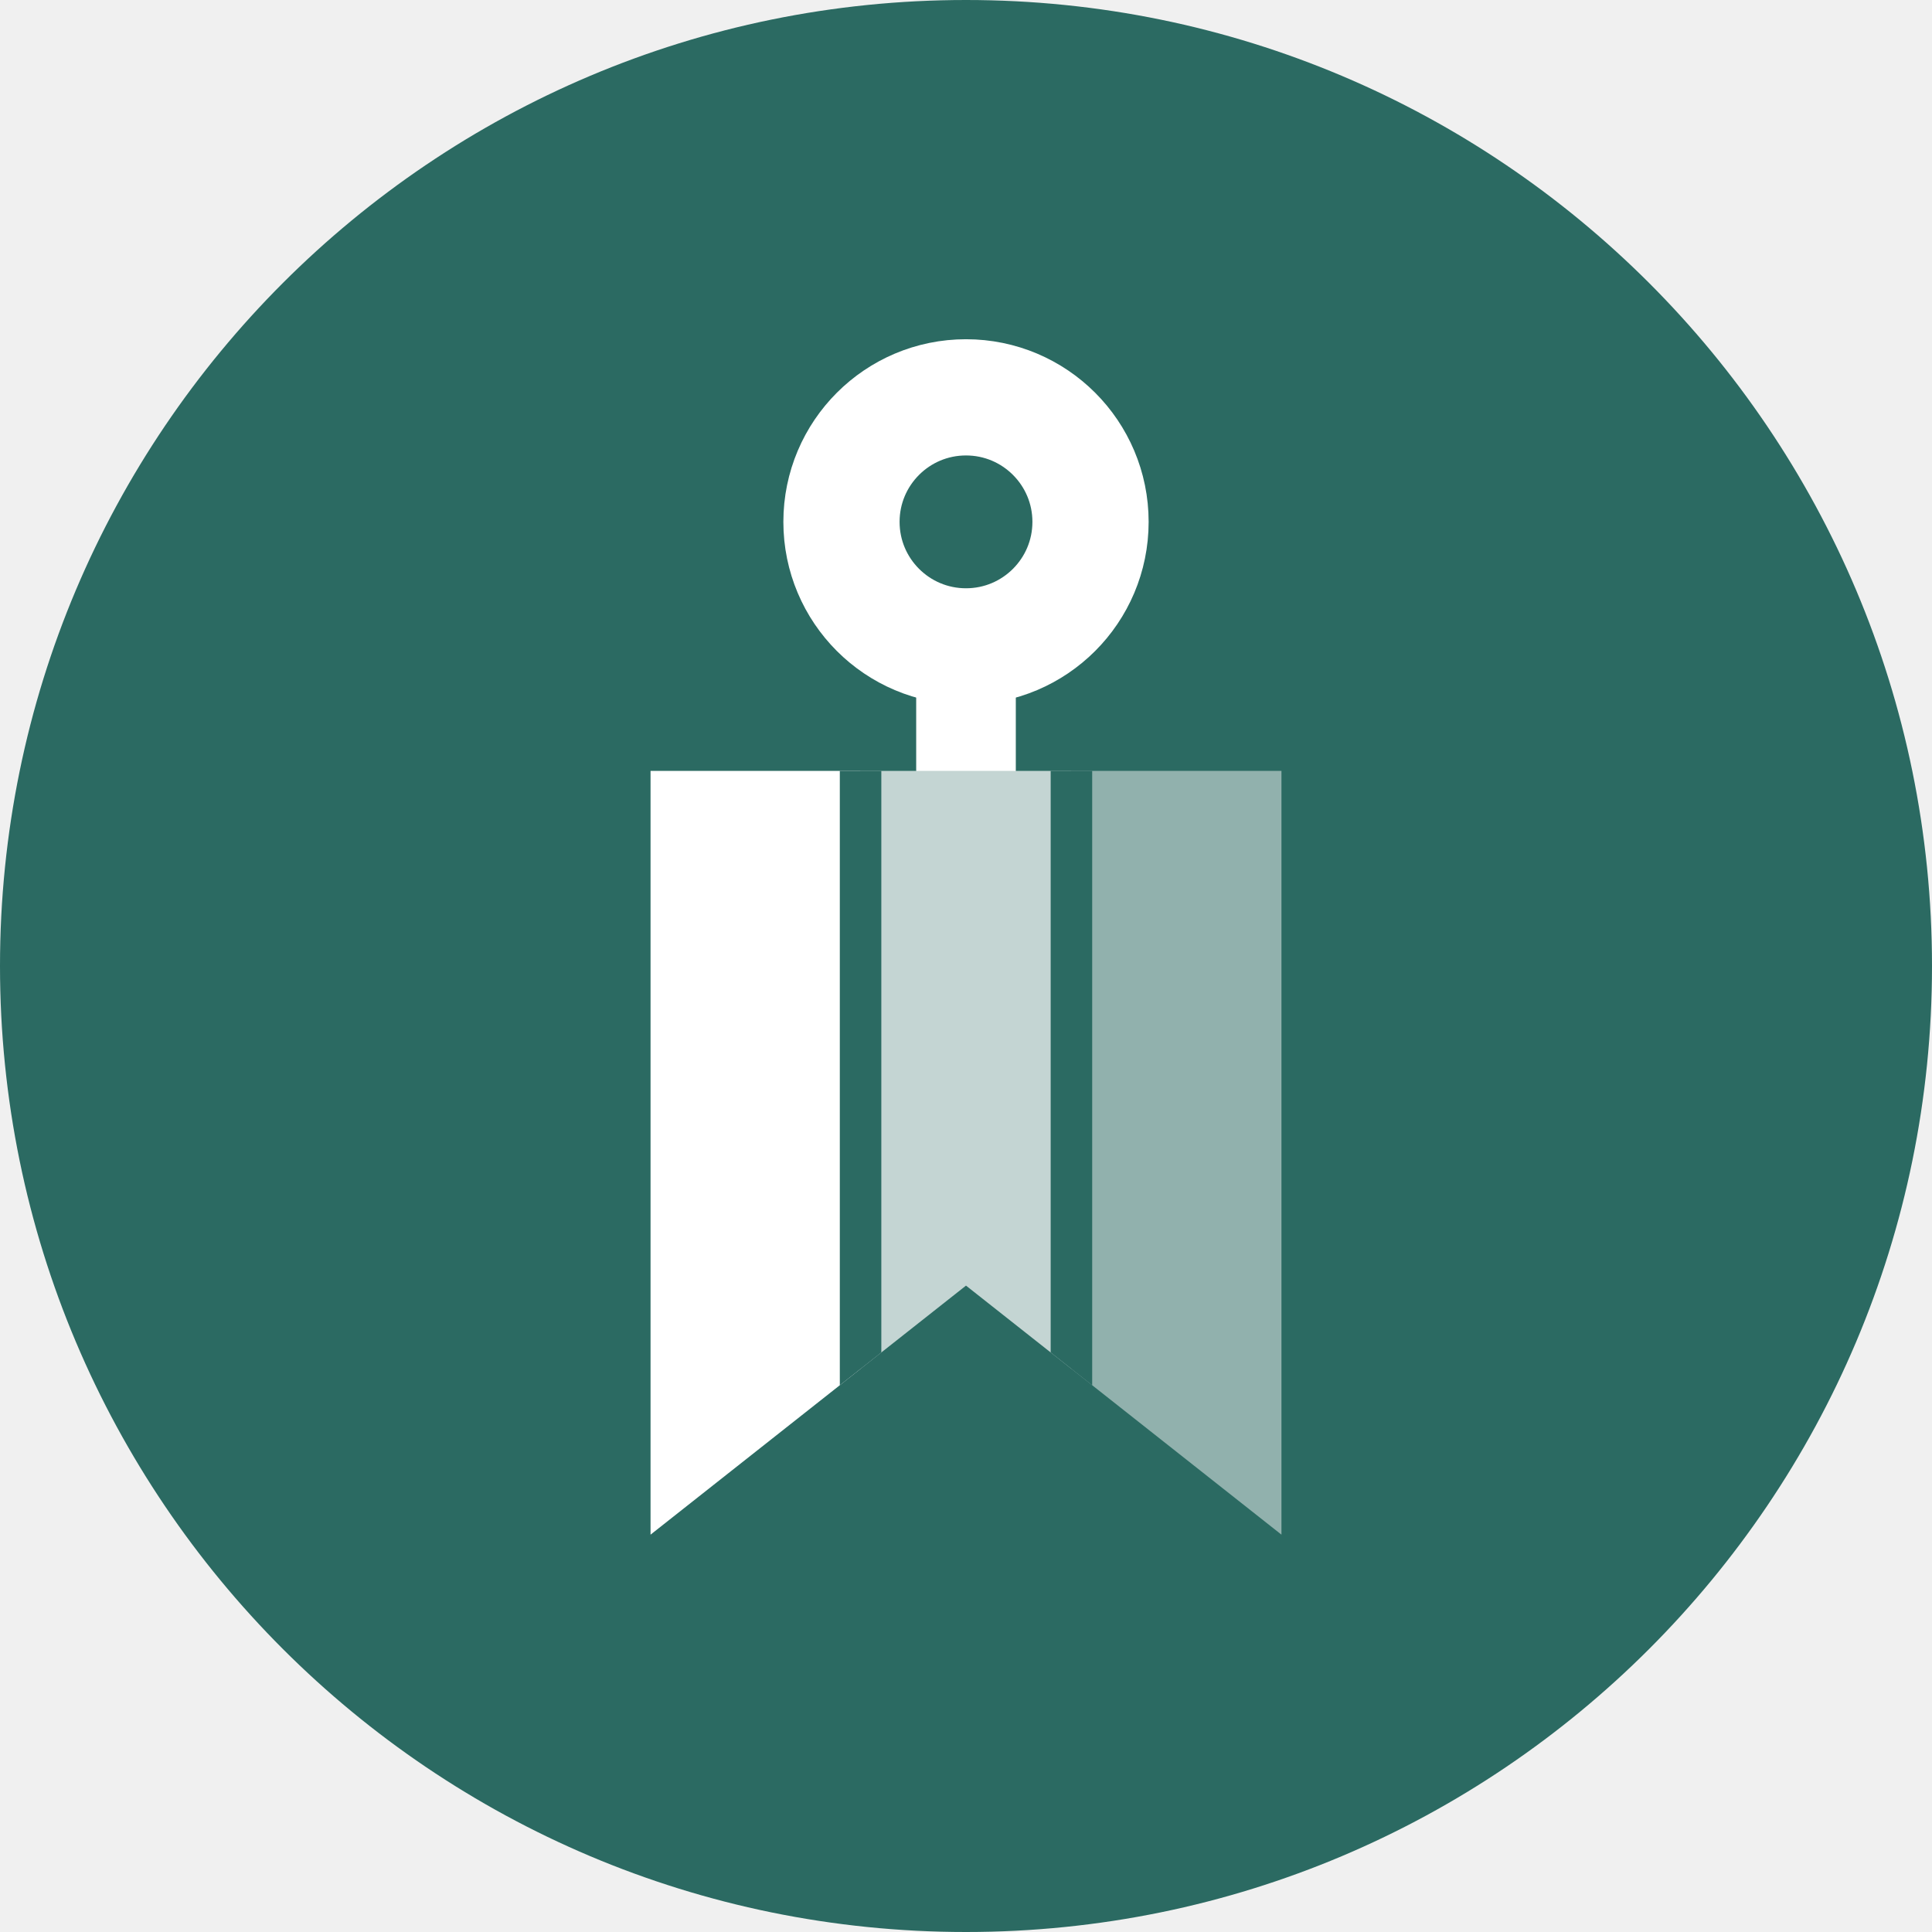
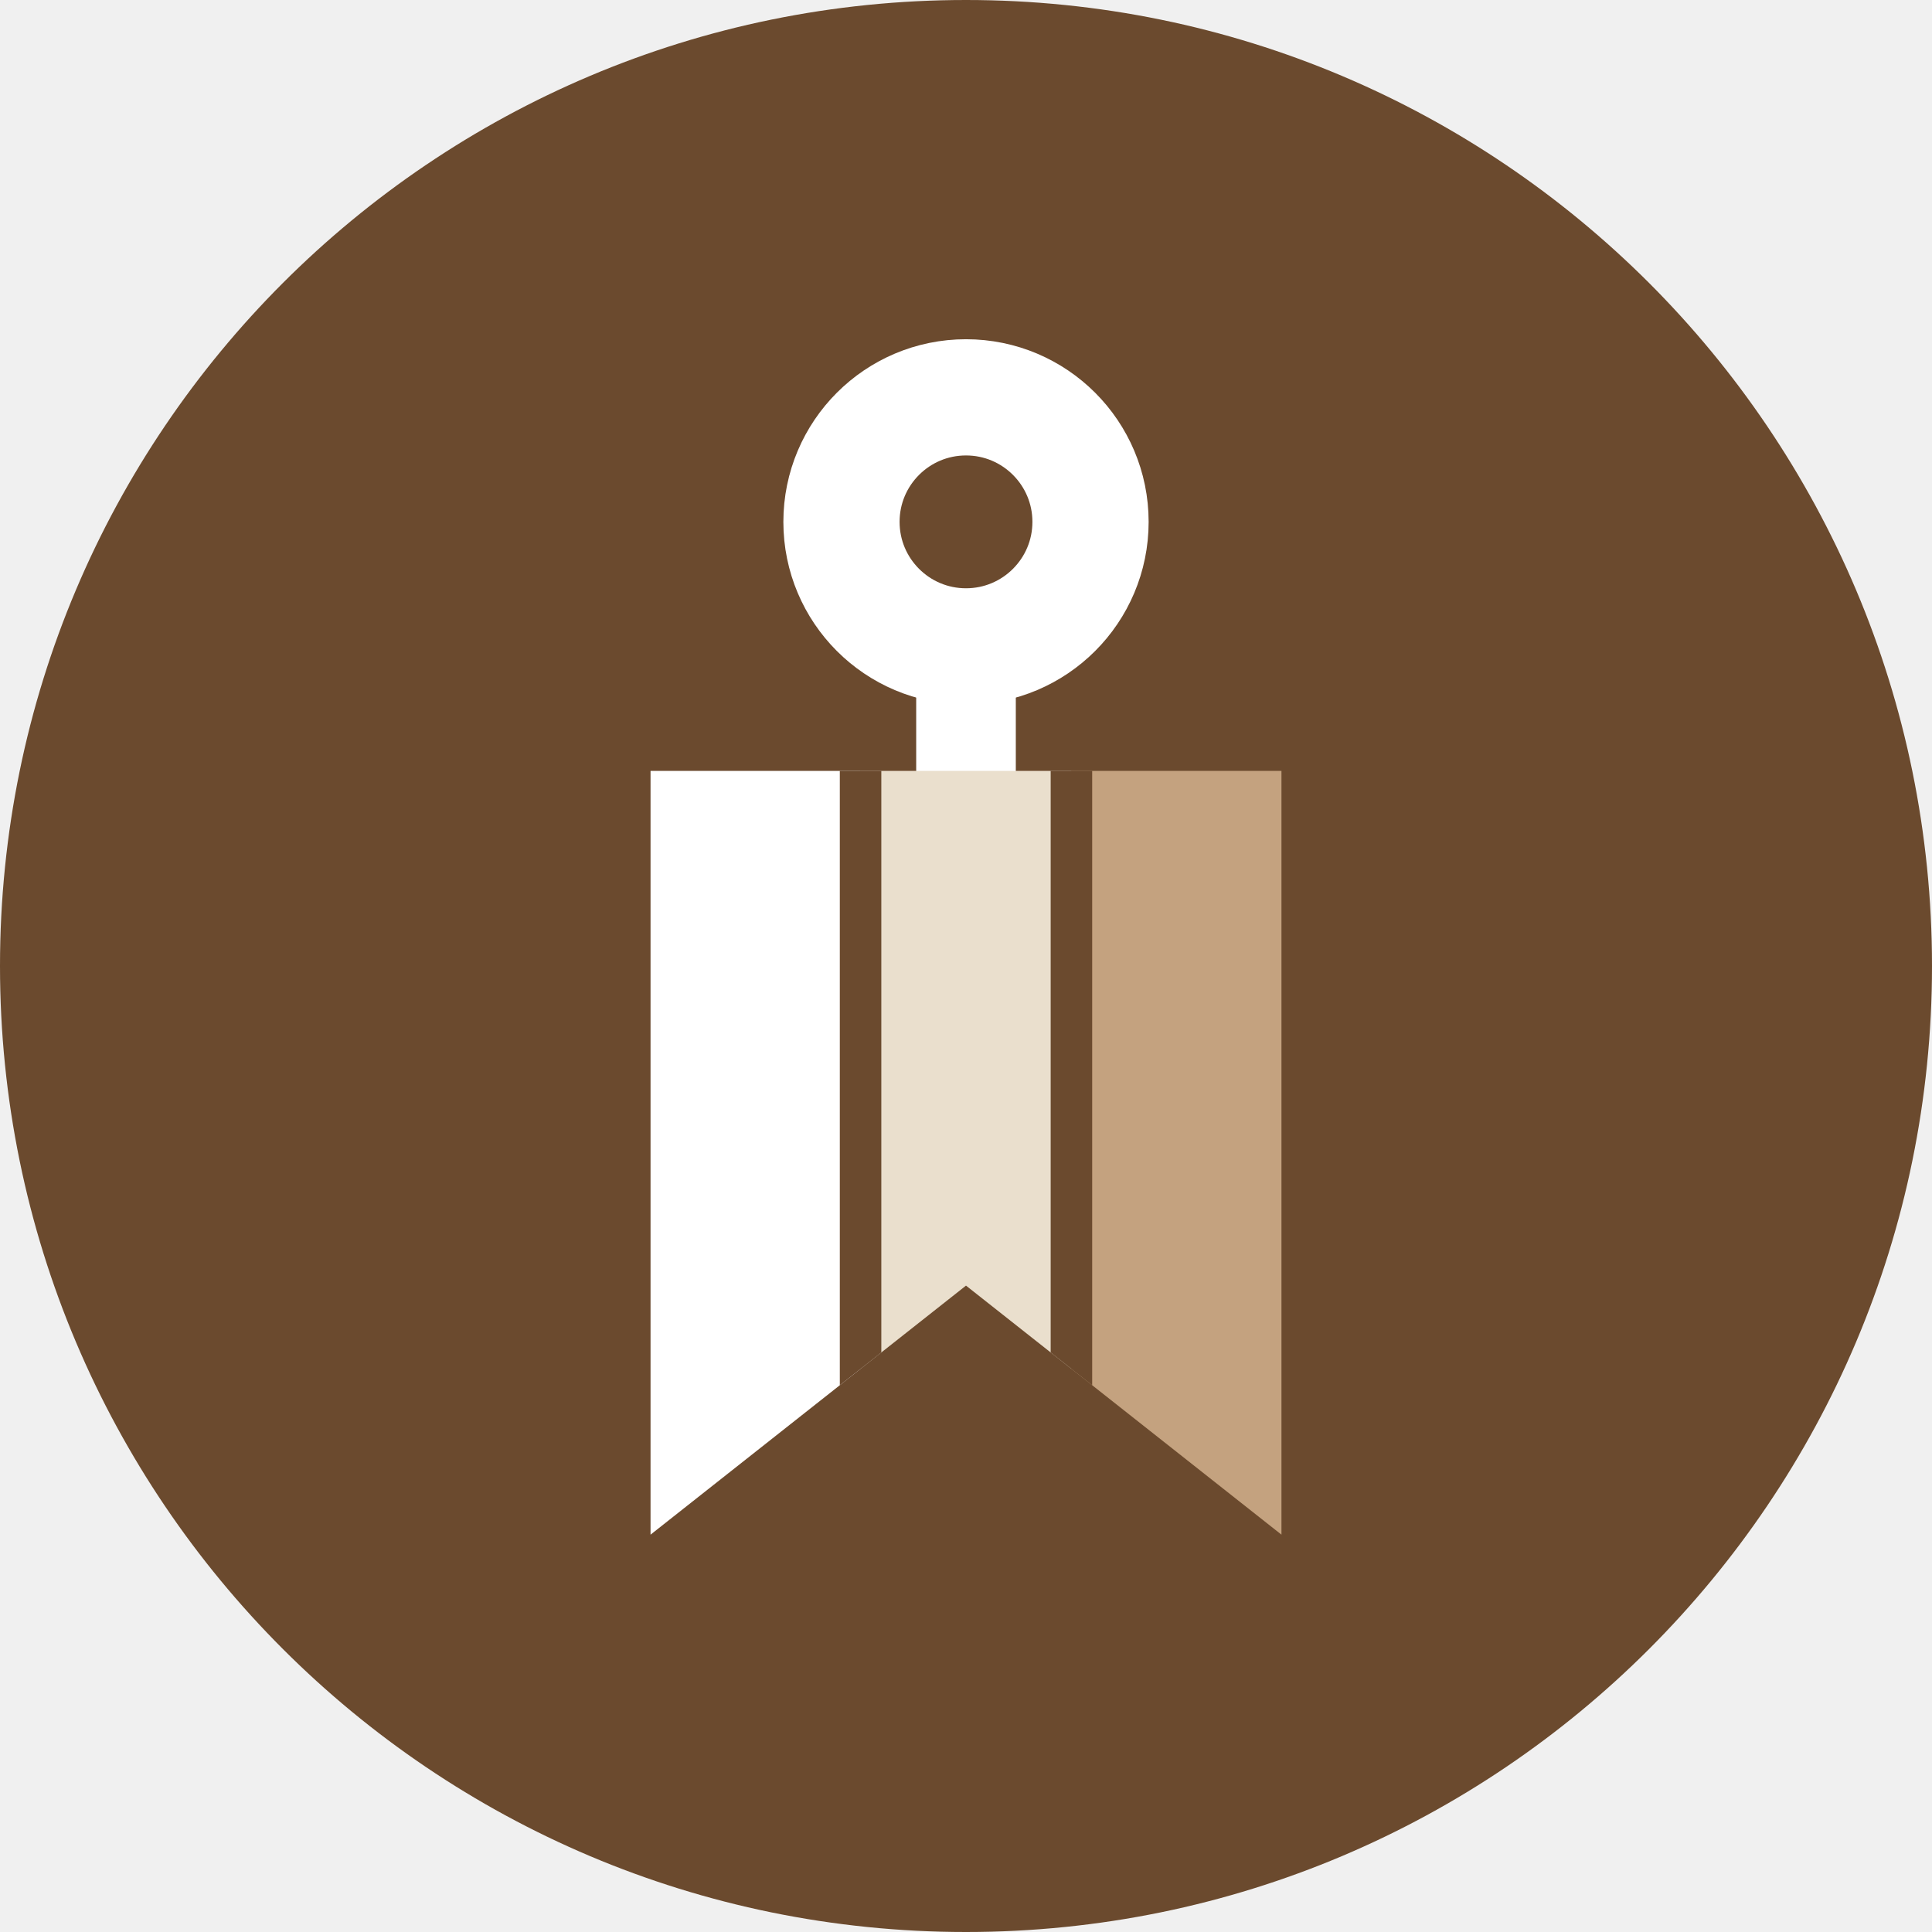
<svg xmlns="http://www.w3.org/2000/svg" viewBox="0 0 512 512">
-   <circle cx="256" cy="256" r="256" fill="#2B6A62" />
+   <circle cx="256" cy="256" r="256" fill="#6B4A2E" />
  <g transform="translate(80 81.1) scale(22)" fill="none">
    <circle cx="8" cy="2.6" r="1.5" stroke="#FFFFFF" stroke-width="1.4" />
    <path d="M8 4.2V5.8" stroke="#FFFFFF" stroke-width="1.2" />
    <clipPath id="c">
      <path d="M4.2 5.6H11.8V14.8L8 11.8L4.2 14.8Z" />
    </clipPath>
    <g clip-path="url(#c)">
      <rect x="4.2" y="4.6" width="2.53" height="12" fill="#FFFFFF" />
-       <rect x="6.73" y="4.6" width="2.54" height="12" fill="#C4D5D3" />
-       <rect x="9.27" y="4.6" width="2.53" height="12" fill="#91B1AD" />
-       <path d="M6.73 4.6V15M9.27 4.6V15" stroke="#2B6A62" stroke-width=".5" />
+       <rect x="6.73" y="4.6" width="2.54" height="12" fill="#EADFCD" />
+       <rect x="9.27" y="4.6" width="2.53" height="12" fill="#C4A27F" />
+       <path d="M6.73 4.6V15M9.27 4.6V15" stroke="#6B4A2E" stroke-width=".5" />
    </g>
  </g>
</svg>
